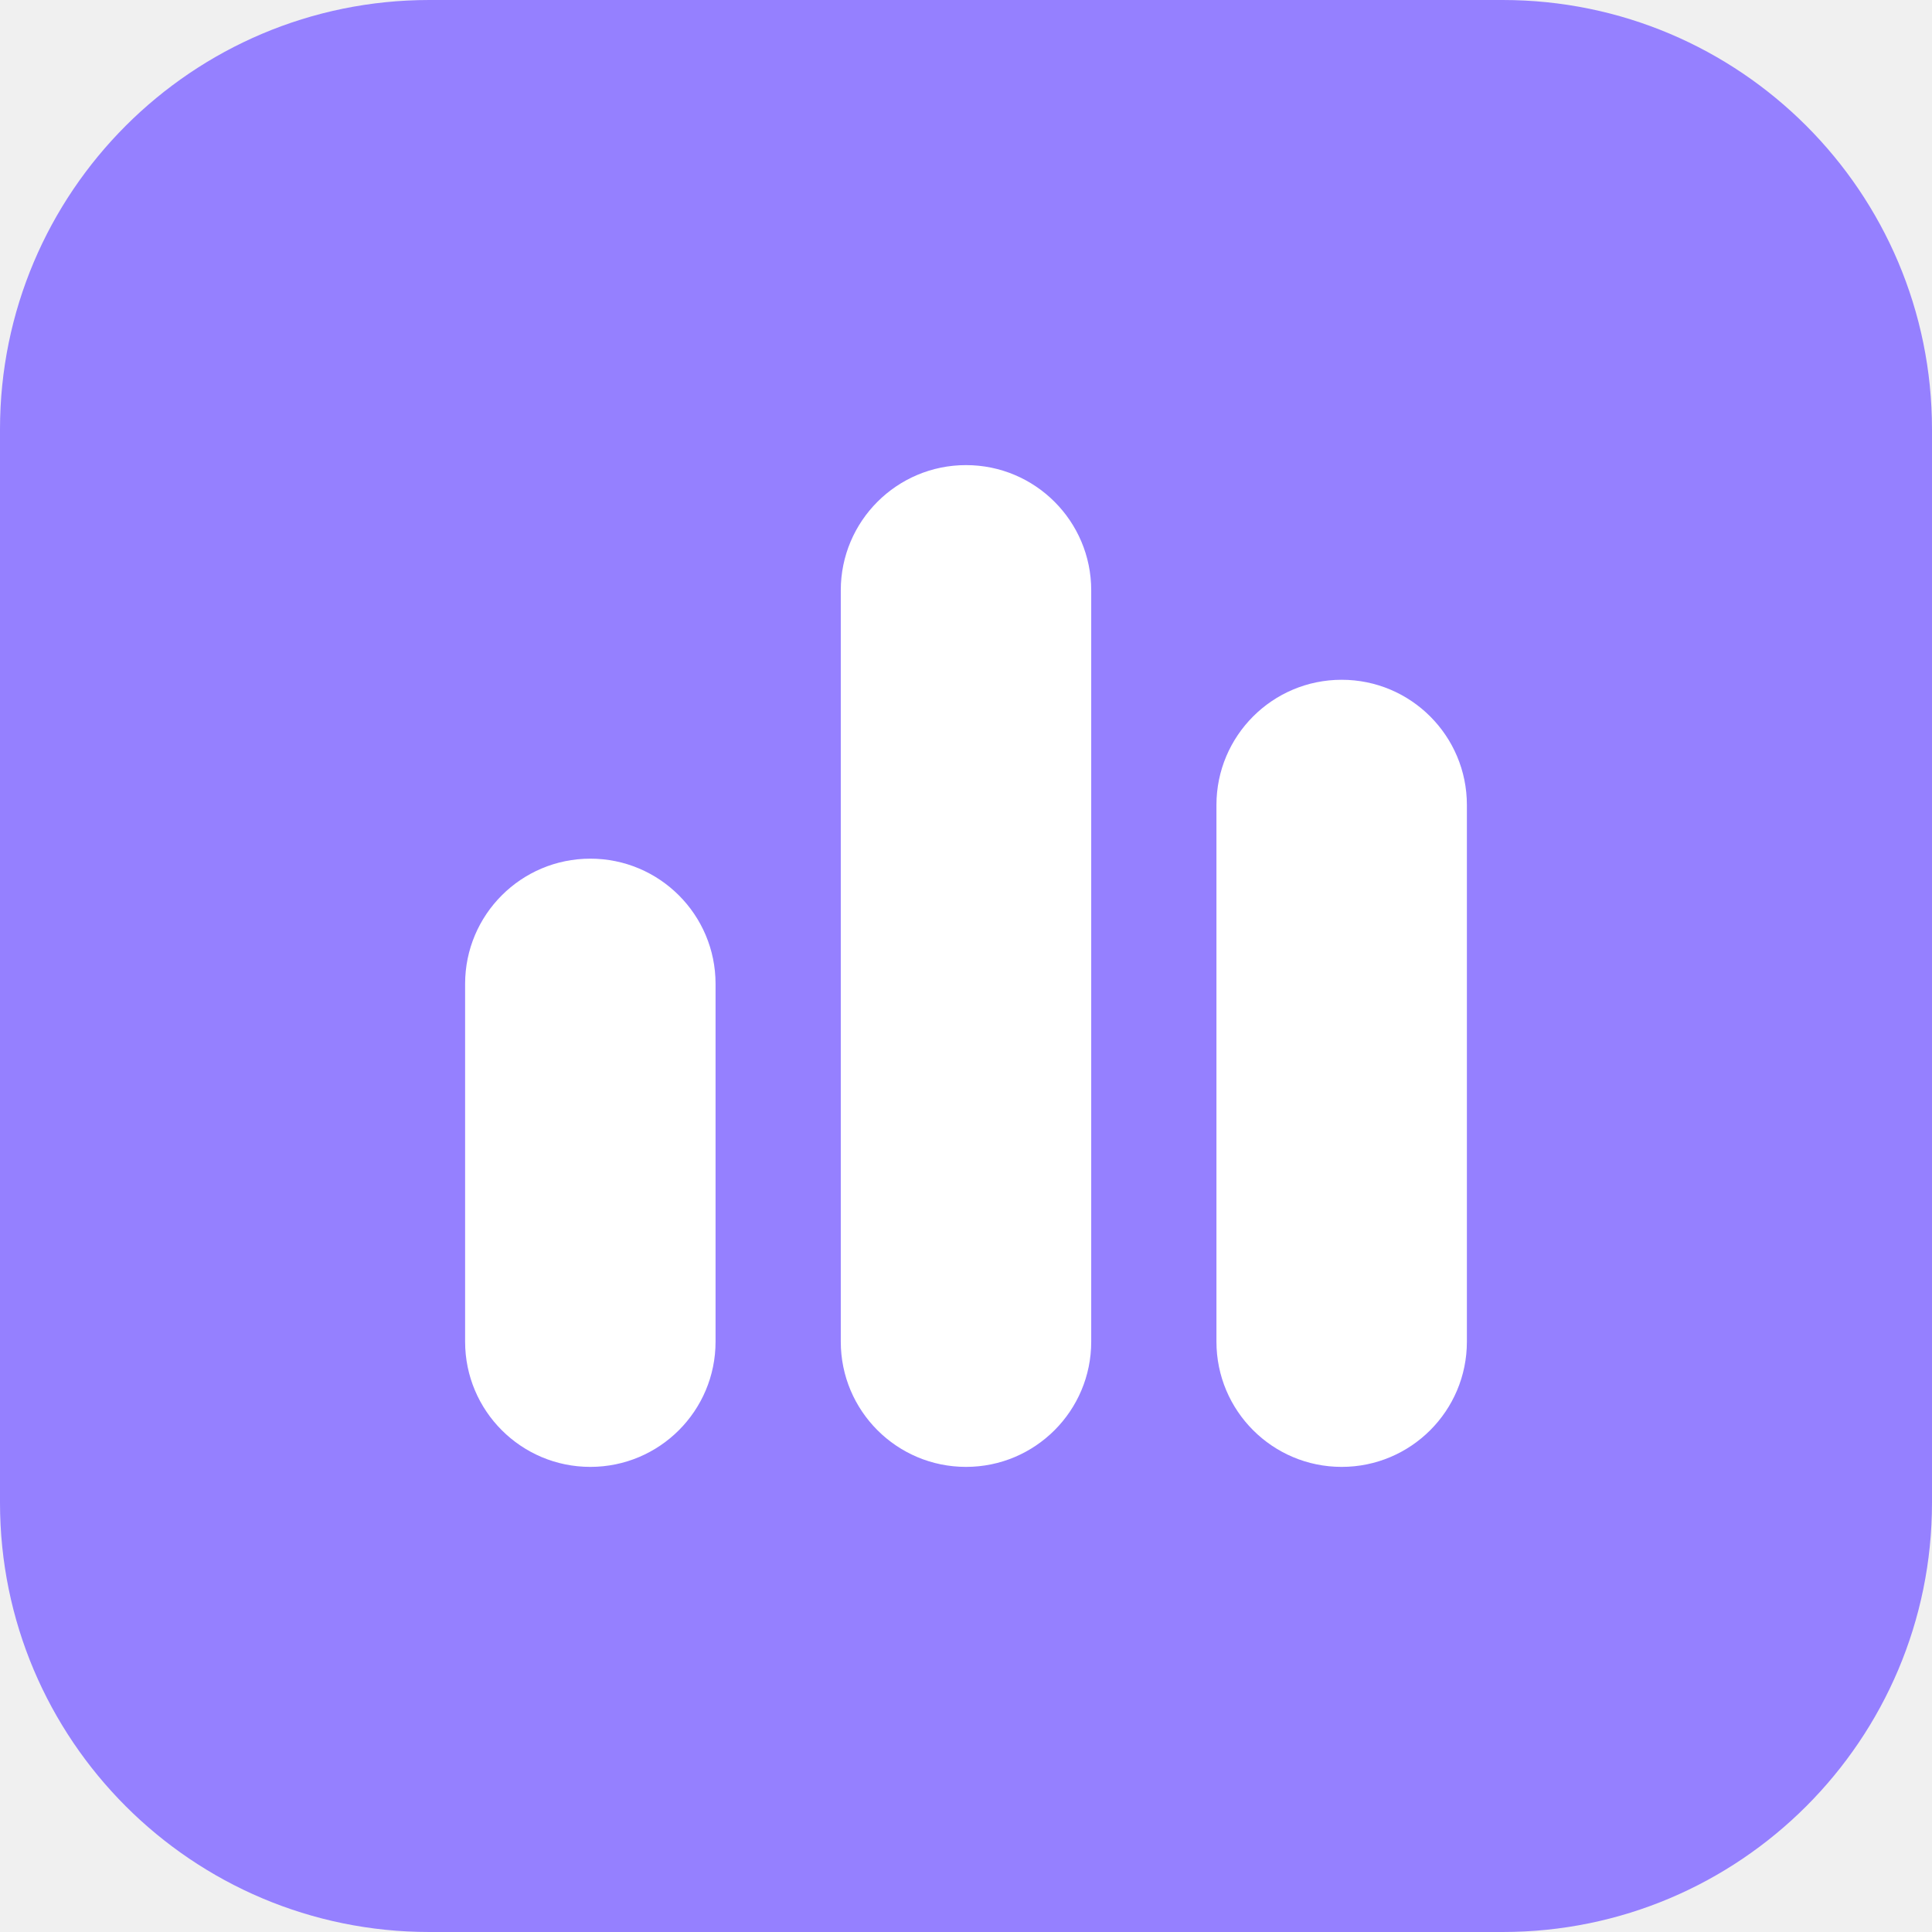
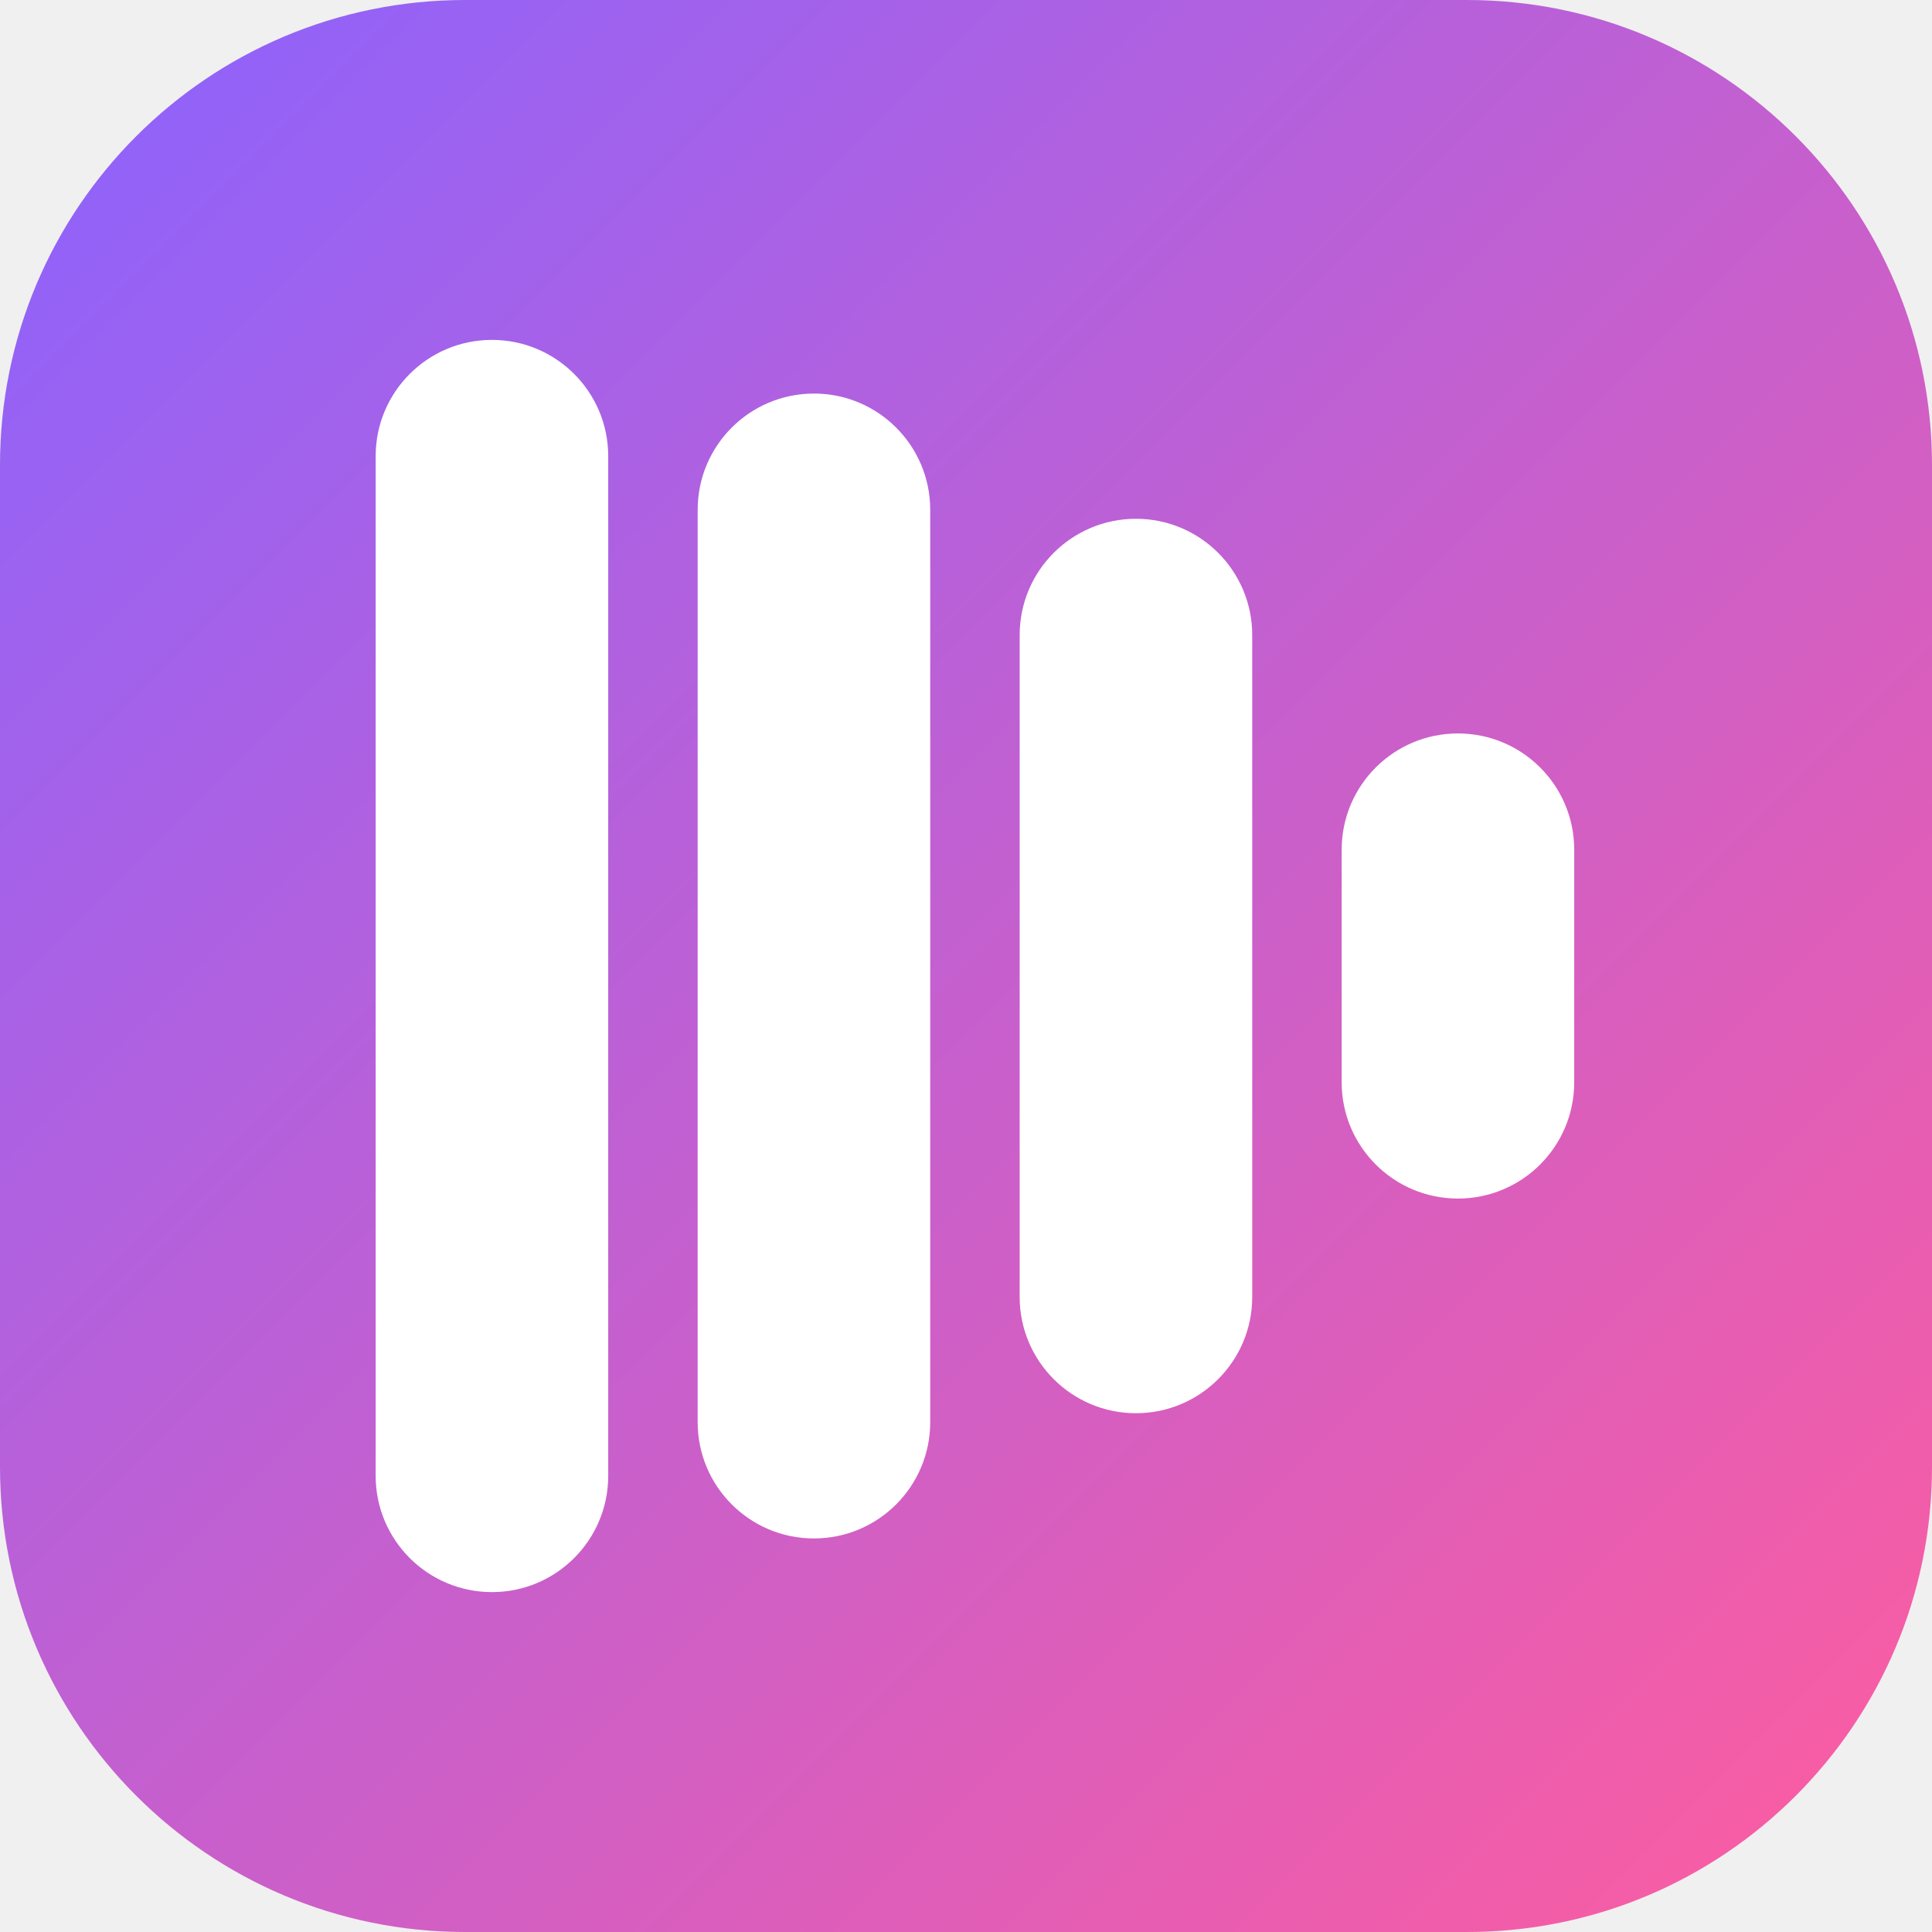
<svg xmlns="http://www.w3.org/2000/svg" width="108" height="108" viewBox="0 0 108 108">
-   <rect width="108" height="108" rx="24" fill="#9580FF" />
-   <rect x="26" y="48" width="14" height="34" rx="7" fill="#FFFFFF" />
-   <rect x="47" y="26" width="14" height="56" rx="7" fill="#FFFFFF" />
-   <rect x="68" y="38" width="14" height="44" rx="7" fill="#FFFFFF" />
+   <defs>
+     <linearGradient id="tile" x1="0" y1="0" x2="1" y2="1">
+       <stop offset="0" stop-color="#8A63FF" />
+       <stop offset="1" stop-color="#FF5C9E" />
+     </linearGradient>
+   </defs>
+   <rect width="108" height="108" rx="26" fill="url(#tile)" />
+   <rect x="21" y="19" width="13" height="70" rx="6.5" fill="#FFFFFF" />
+   <rect x="39" y="22" width="13" height="64" rx="6.5" fill="#FFFFFF" />
+   <rect x="57" y="29" width="13" height="50" rx="6.5" fill="#FFFFFF" />
+   <rect x="75" y="41" width="13" height="26" rx="6.5" fill="#FFFFFF" />
</svg>
